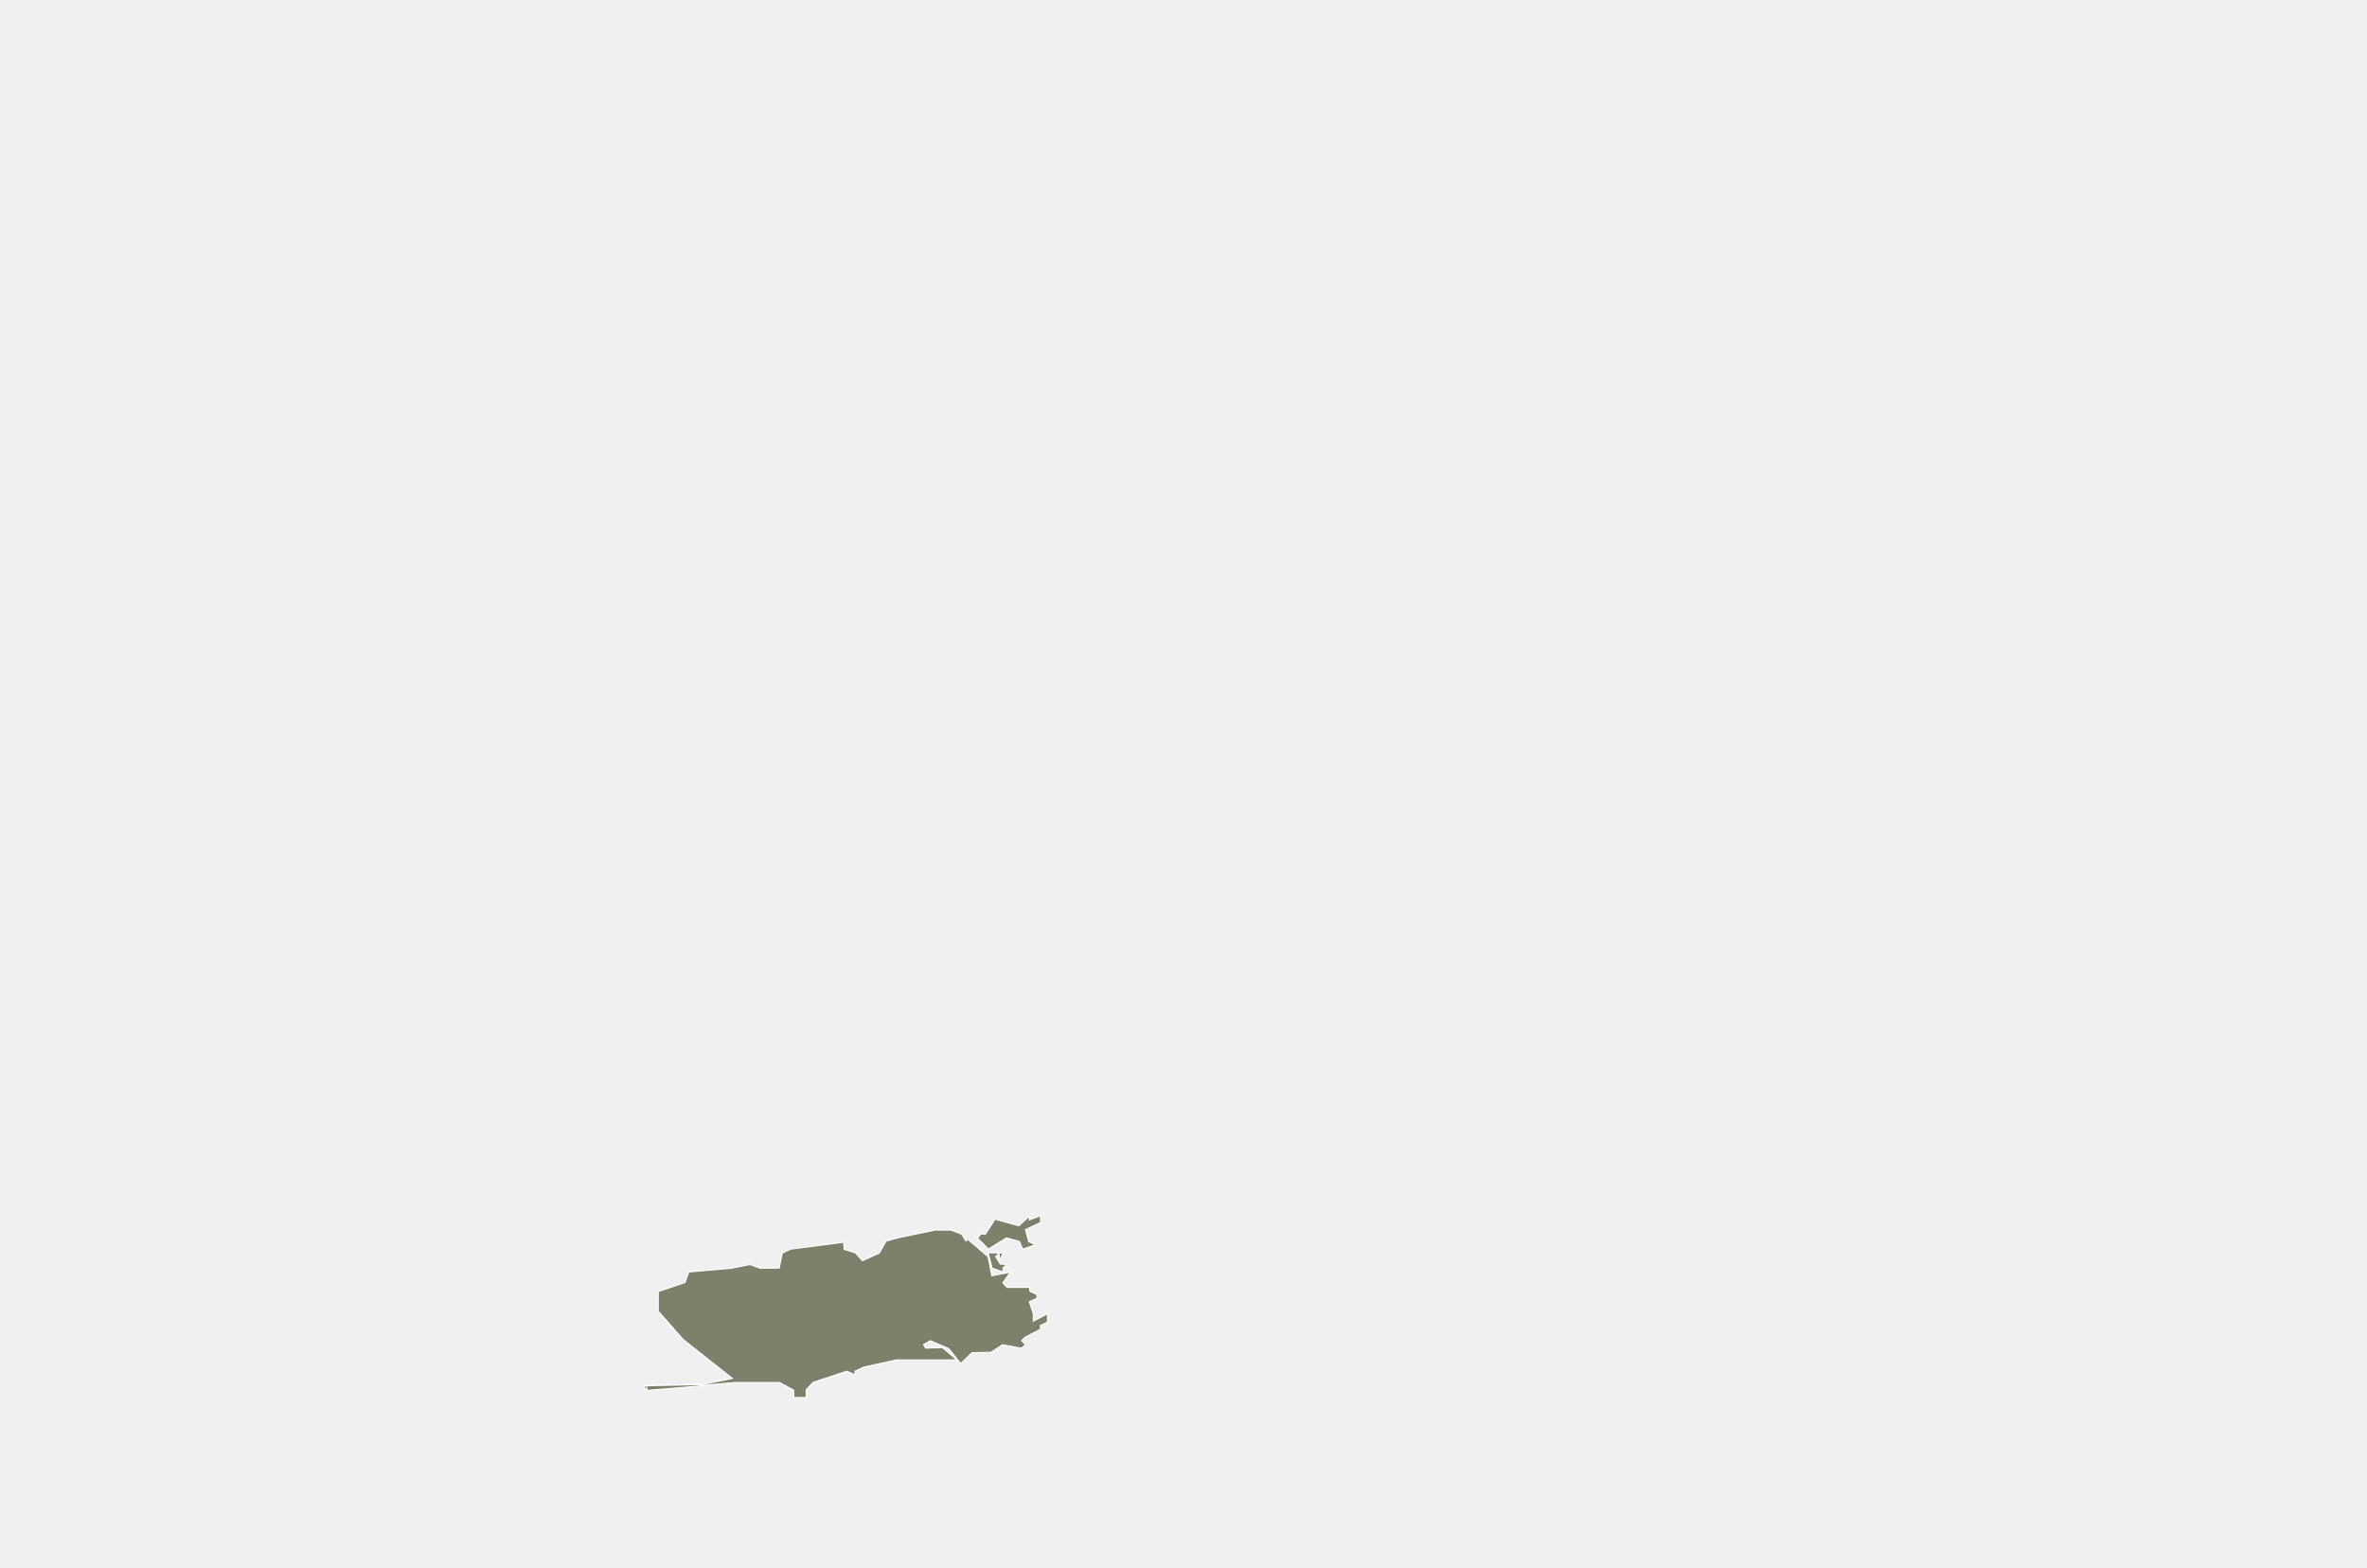
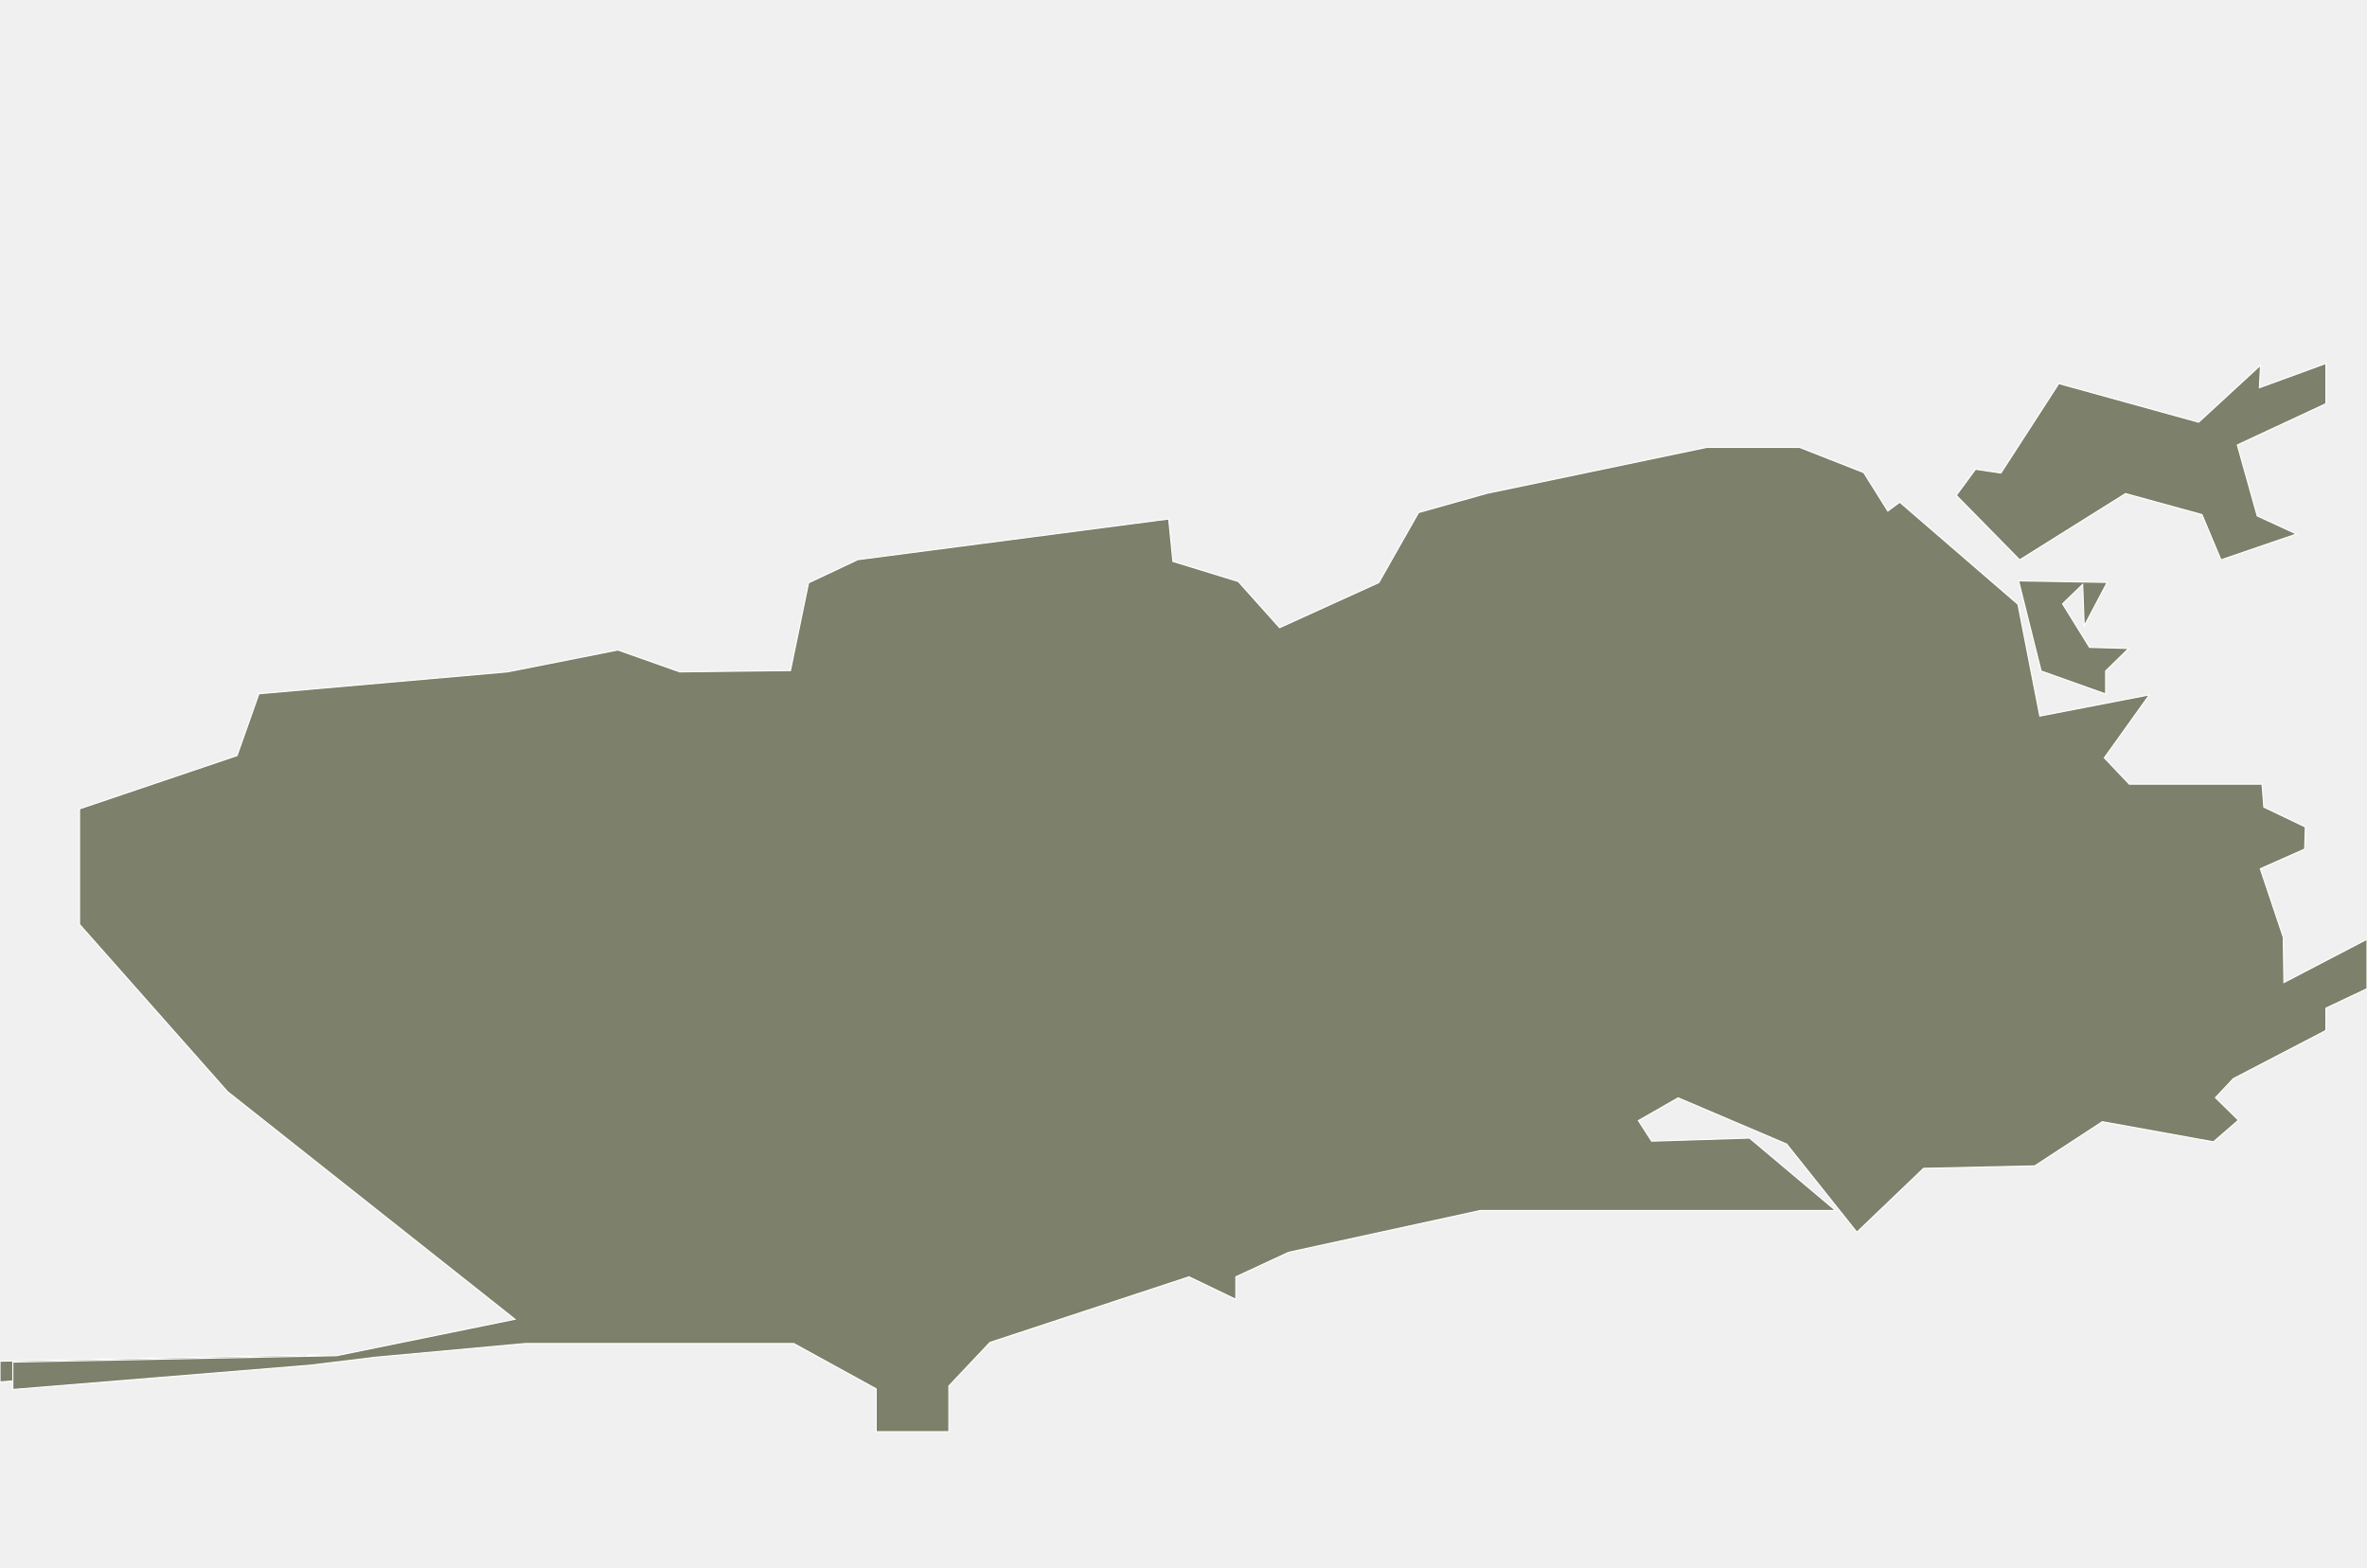
- <svg xmlns="http://www.w3.org/2000/svg" id="regiao_capital" viewBox="0 0 1071.39 709.6">
-   <style>
-     .bairro {
-       fill: #7d806a; /* Cor base da Região Capital */
-       stroke: #FFF;
-       stroke-width: 0.5;
-       transition: fill 0.2s ease-in-out;
-     }
-     .bairro:hover {
-       fill: #FFD700 !important;
-     }
-     .bairro.selecionado {
-       fill: #E44D26 !important;
-     }
-   </style>
-   <g id="rio_de_janeiro" class="bairro" data-id="rio_de_janeiro">
-     <polygon points="291.8 628.71 314.44 626.86 316.43 626.62 291.8 627.11 291.8 628.71" />
-     <polygon points="467.7 594.46 465.92 589.18 469.35 587.66 469.4 585.96 466.19 584.43 466.06 582.66 455.83 582.66 453.91 580.63 457.38 575.78 448.94 577.42 447.25 568.8 438.14 560.95 437.23 561.63 435.37 558.66 430.44 556.73 423.27 556.73 406.34 560.26 401.08 561.74 398.02 567.13 390.38 570.61 387.19 567.05 382.15 565.51 381.83 562.24 357.88 565.36 354.09 567.16 352.7 573.92 344.16 574.01 339.4 572.33 330.9 574.02 311.75 575.7 310.06 580.46 297.93 584.57 297.93 584.66 297.93 593.46 309.33 606.35 331.47 623.88 317.72 626.68 292.78 627.18 292.78 629.3 315.7 627.42 320.73 626.8 332.26 625.75 352.95 625.75 359.29 629.24 359.29 632.54 364.9 632.54 364.9 629.02 368.07 625.67 383.39 620.61 387 622.35 387 620.61 391.07 618.73 405.82 615.51 433.21 615.51 426.58 609.92 419.03 610.17 418.02 608.58 421.08 606.83 429.44 610.39 434.84 617.18 439.99 612.25 448.54 612.06 453.75 608.67 462.32 610.21 464.24 608.54 462.46 606.81 463.85 605.34 470.97 601.63 470.97 599.91 474.14 598.42 474.14 594.6 467.74 597.94" />
-     <polygon points="455.54 560.28 461.42 561.9 462.89 565.38 468.72 563.39 465.69 562 464.16 556.53 470.98 553.36 470.98 550.26 465.85 552.13 465.94 550.39 461.18 554.79 450.4 551.81 445.94 558.69 443.98 558.41 442.5 560.41 447.38 565.38 455.54 560.28" />
-     <polygon points="452.36 570.48 454.13 567.12 447.3 567 449.04 573.95 454.01 575.72 454.01 573.95 455.77 572.21 452.76 572.12 450.69 568.77 452.24 567.28 452.36 570.48" />
+ <svg xmlns="http://www.w3.org/2000/svg" version="1.1" id="regiao_capital" x="0px" y="0px" viewBox="0 0 1071.4 709.6" style="enable-background:new 0 0 1071.4 709.6;" xml:space="preserve">
+   <style type="text/css">
+ 	.st0{fill:#7D806A;stroke:#FFFFFF;stroke-width:0.5;}
+ </style>
+   <g id="rio_de_janeiro">
+     <polygon class="st0" points="0,625.5 133,614.6 144.7,613.2 0,616.1  " />
+     <polygon class="st0" points="1033.5,424.2 1023.1,393.2 1043.2,384.3 1043.5,374.3 1024.7,365.3 1023.9,354.9 963.8,354.9    952.5,343 972.9,314.5 923.3,324.1 913.4,273.5 859.9,227.3 854.5,231.3 843.6,213.9 814.6,202.5 772.5,202.5 673,223.3 642.1,232    624.1,263.7 579.2,284.1 560.5,263.2 530.9,254.1 529,234.9 388.3,253.3 366,263.8 357.8,303.5 307.7,304.1 279.7,294.2    229.7,304.1 117.2,314 107.3,342 36,366.1 36,366.7 36,418.4 103,494.1 233.1,597.1 152.3,613.6 5.8,616.5 5.8,628.9 140.4,617.9    170,614.3 237.7,608.1 359.3,608.1 396.6,628.6 396.6,648 429.5,648 429.5,627.3 448.1,607.6 538.2,577.9 559.4,588.1 559.4,577.9    583.3,566.8 670,547.9 830.9,547.9 791.9,515.1 747.6,516.5 741.6,507.2 759.6,496.9 808.7,517.8 840.5,557.7 870.7,528.8    921,527.7 951.6,507.7 1001.9,516.8 1013.2,507 1002.8,496.8 1010.9,488.2 1052.8,466.4 1052.8,456.3 1071.4,447.5 1071.4,425.1    1033.8,444.7  " />
+     <polygon class="st0" points="962.1,223.4 996.7,232.9 1005.3,253.4 1039.5,241.7 1021.7,233.5 1012.7,201.4 1052.8,182.7    1052.8,164.5 1022.7,175.5 1023.2,165.3 995.2,191.1 931.9,173.6 905.7,214.1 894.2,212.4 885.5,224.2 914.2,253.4  " />
+     <polygon class="st0" points="943.4,283.3 953.8,263.6 913.7,262.9 923.9,303.7 953.1,314.1 953.1,303.7 963.5,293.5 945.8,293    933.6,273.3 942.7,264.5  " />
  </g>
</svg>
